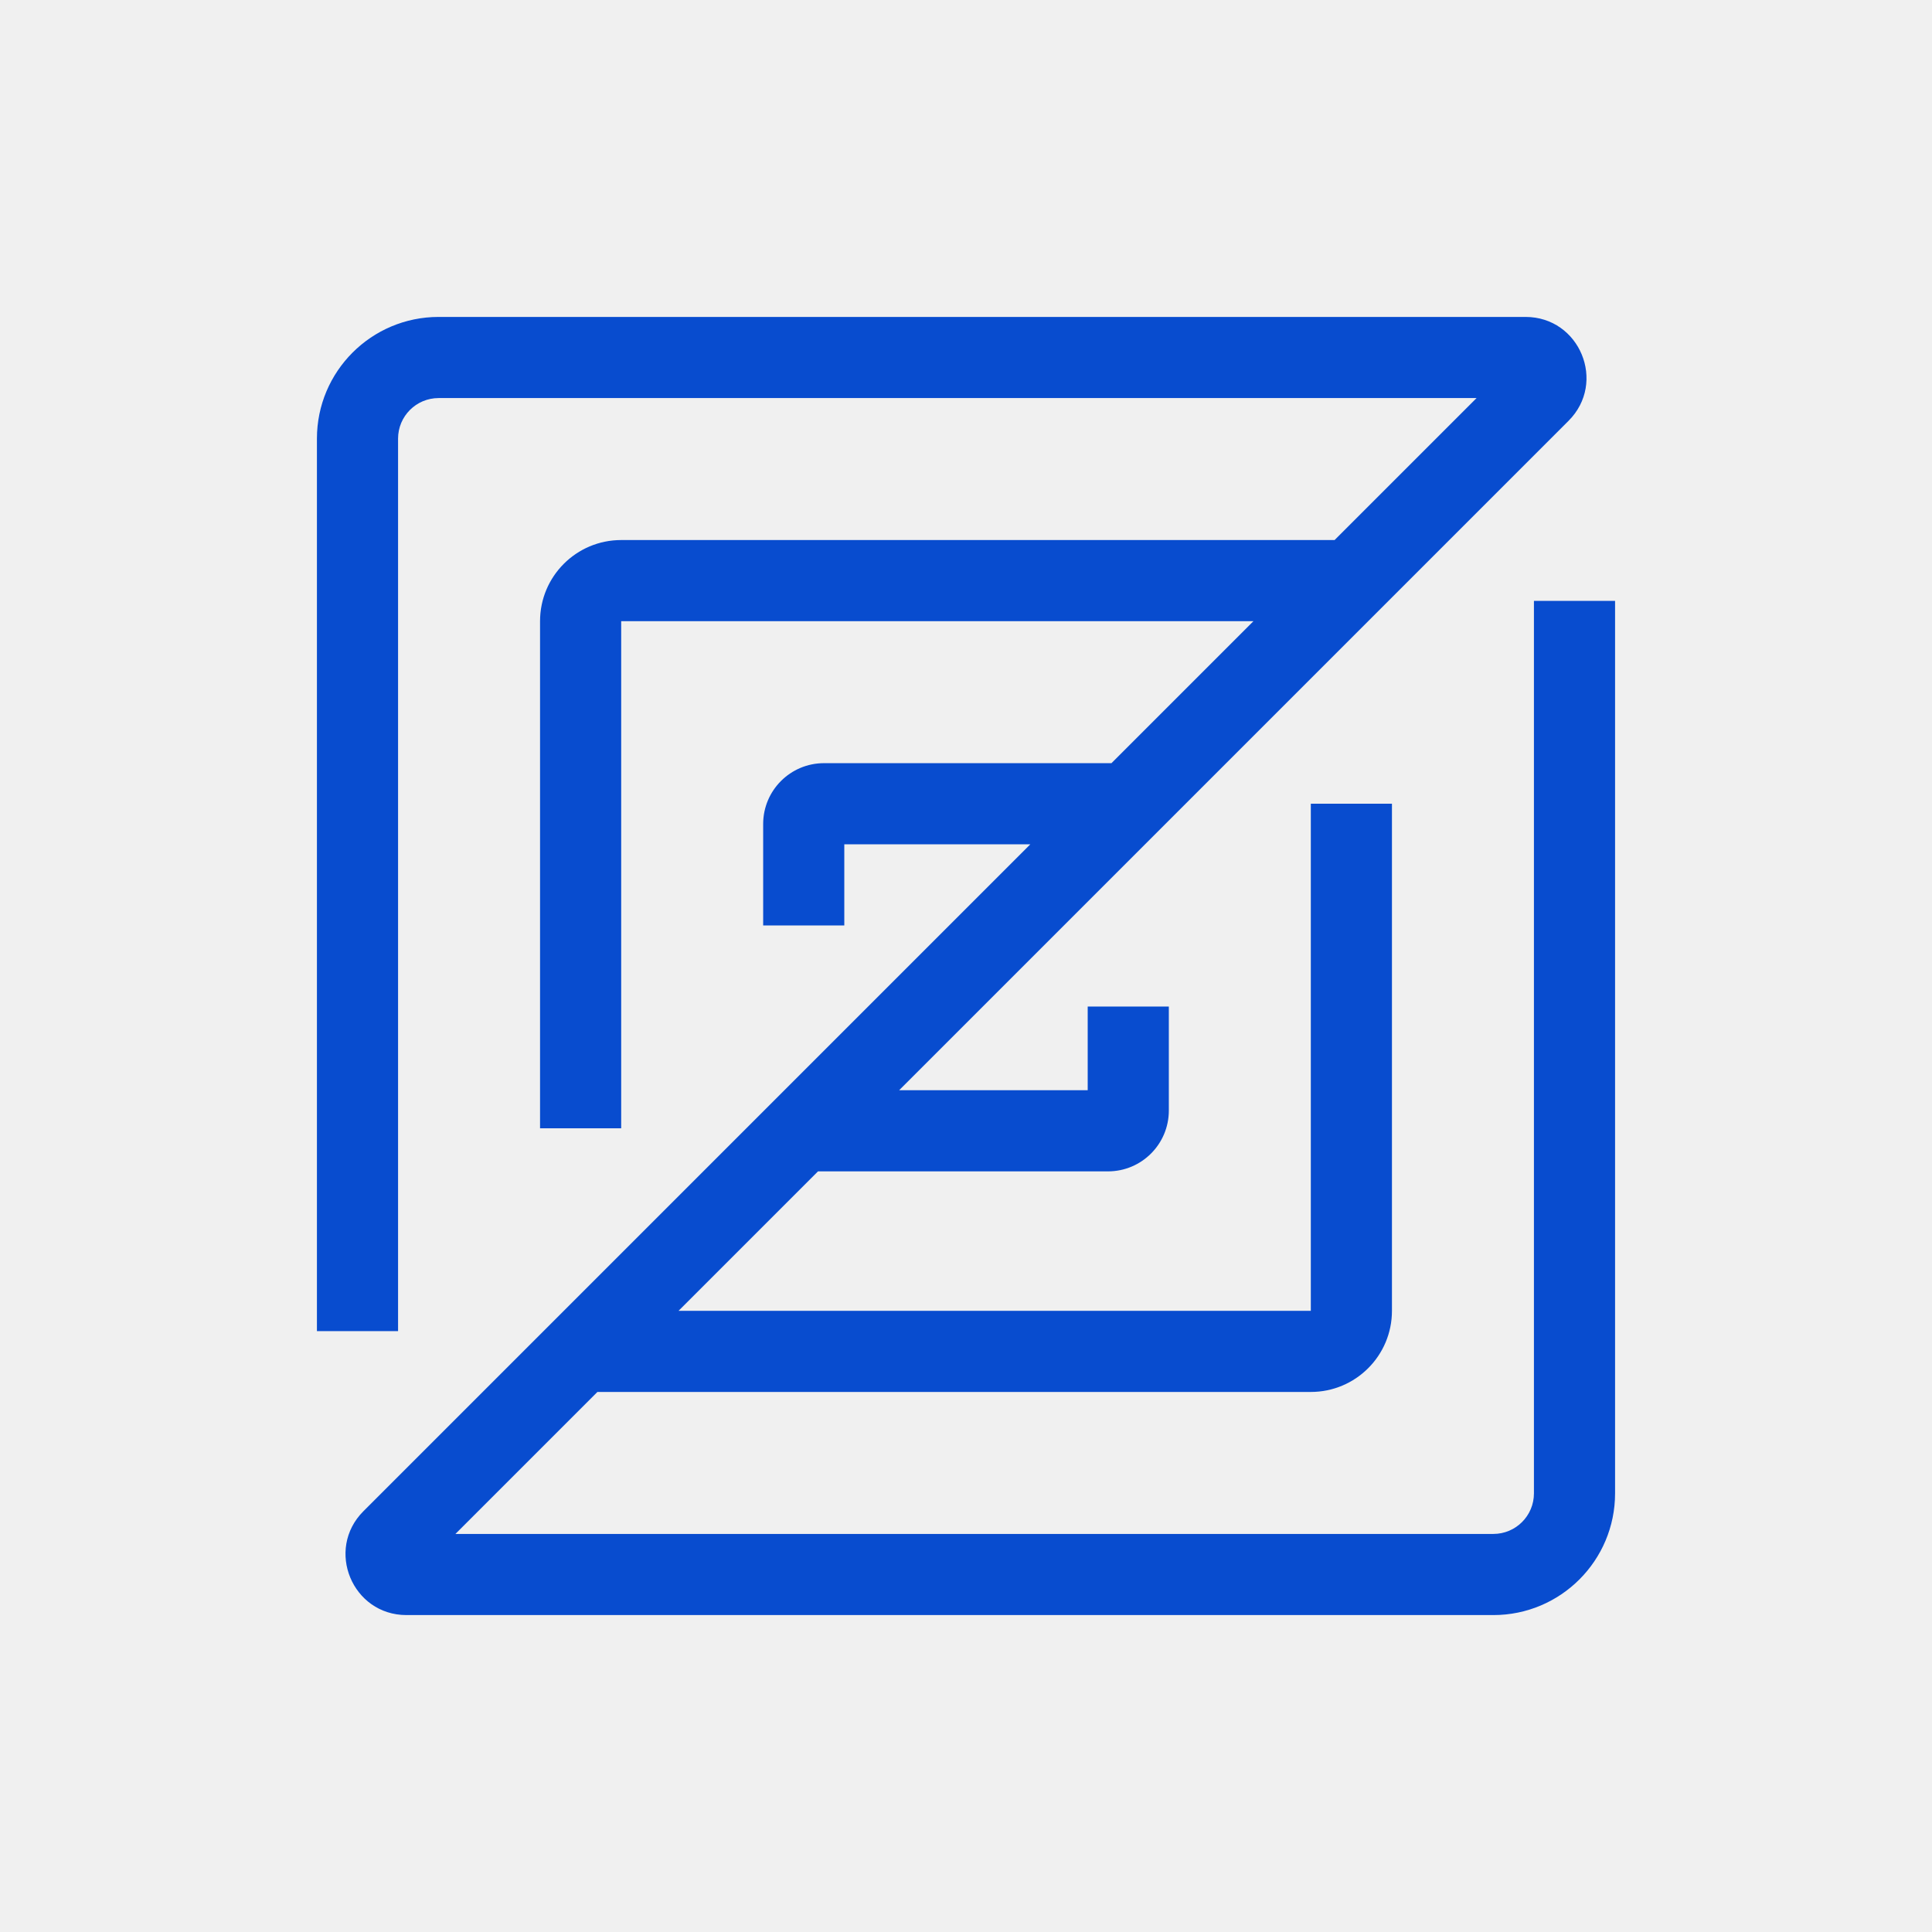
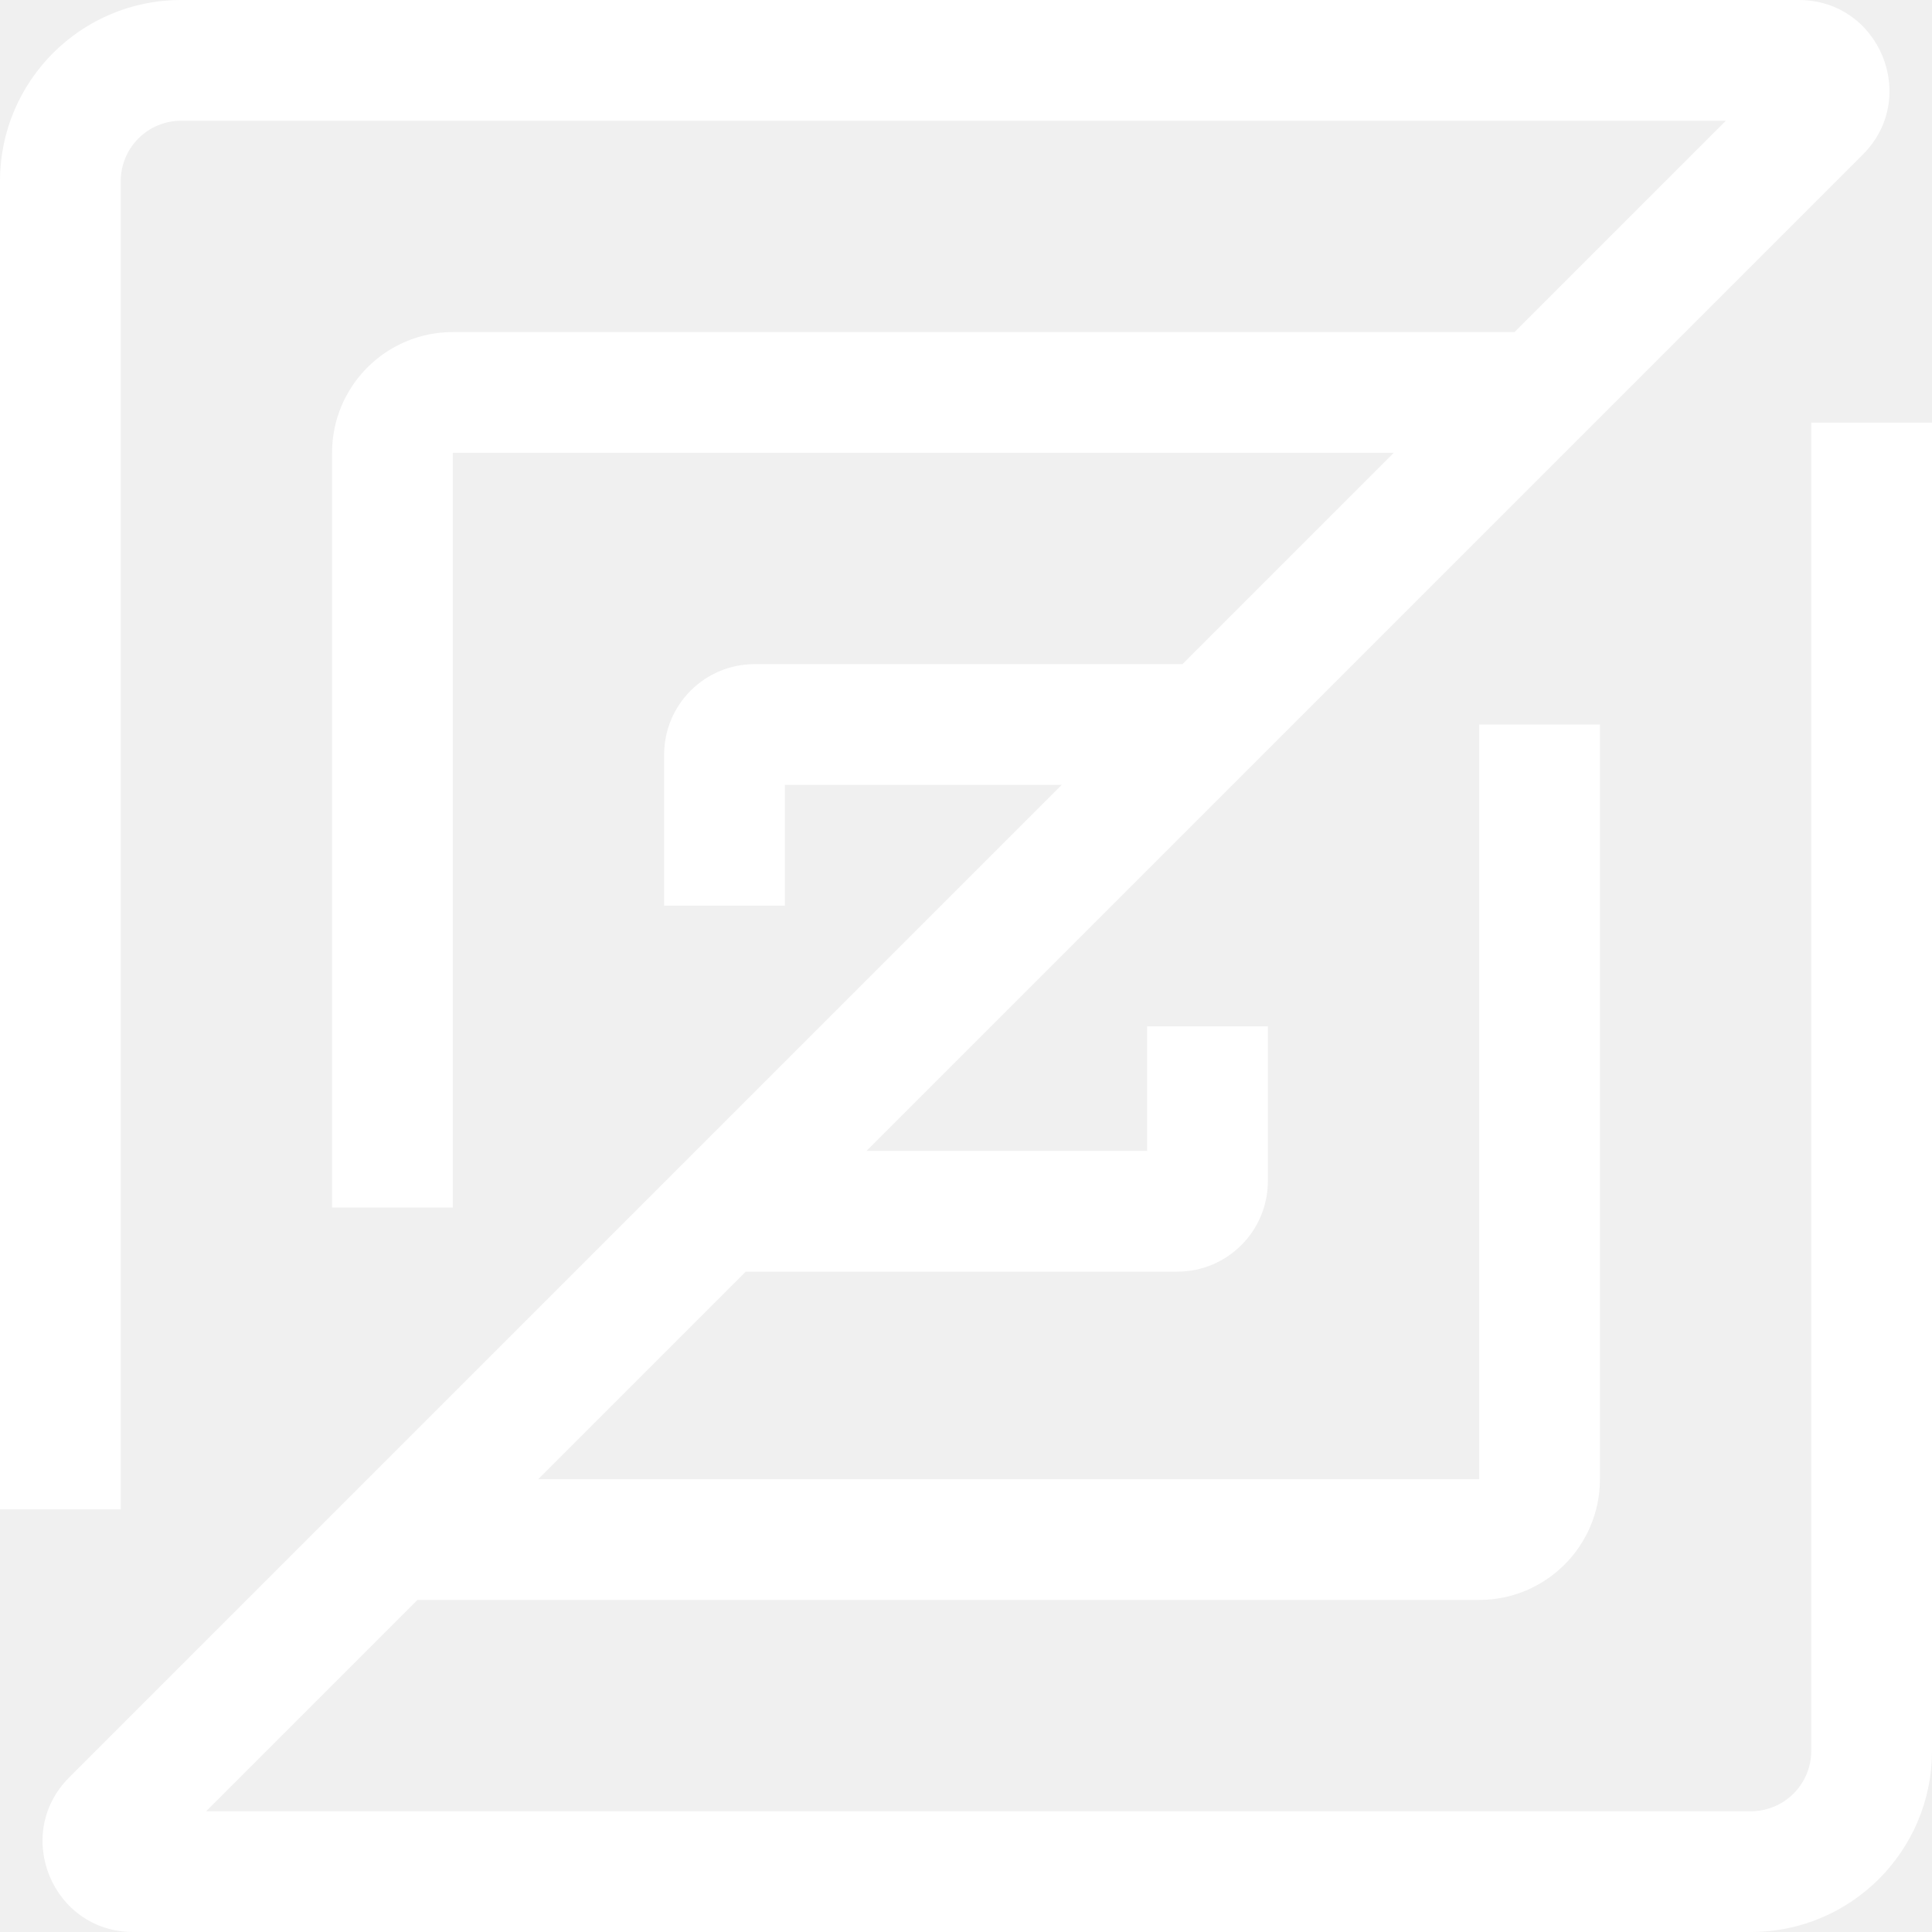
- <svg xmlns="http://www.w3.org/2000/svg" width="1524" height="1524" viewBox="0 0 1524 1524" fill="none">
-   <path fill-rule="evenodd" clip-rule="evenodd" d="M346 314C328.327 314 314 328.327 314 346V1050H250V346C250 292.981 292.981 250 346 250H1203.37C1246.14 250 1267.55 301.703 1237.31 331.941L709.255 860H858V794H922V876C922 902.51 900.51 924 874 924H645.255L535.255 1034H1034V634H1098V1034C1098 1069.35 1069.35 1098 1034 1098H471.255L359.255 1210H1178C1195.67 1210 1210 1195.67 1210 1178V474H1274V1178C1274 1231.02 1231.02 1274 1178 1274H320.627C277.864 1274 256.448 1222.3 286.686 1192.06L812.745 666H666V730H602V650C602 623.49 623.49 602 650 602H876.745L988.745 490H490V890H426V490C426 454.654 454.654 426 490 426H1052.75L1164.75 314H346Z" fill="#084CCF" />
+ <svg xmlns="http://www.w3.org/2000/svg" width="90" viewBox="0 0 90 90" fill="none">
+   <path fill-rule="evenodd" clip-rule="evenodd" d="M8.438 5.625C6.884 5.625 5.625 6.884 5.625 8.438V70.312H0V8.438C0 3.778 3.778 0 8.438 0H83.793C87.551 0 89.433 4.544 86.776 7.202L40.364 53.613H53.438V47.812H59.062V55.02C59.062 57.349 57.174 59.238 54.844 59.238H34.739L25.071 68.906H68.906V33.75H74.531V68.906C74.531 72.013 72.013 74.531 68.906 74.531H19.446L9.602 84.375H81.562C83.116 84.375 84.375 83.116 84.375 81.562V19.688H90V81.562C90 86.222 86.222 90 81.562 90H6.207C2.449 90 0.567 85.456 3.224 82.798L49.46 36.562H36.562V42.188H30.938V35.156C30.938 32.826 32.826 30.938 35.156 30.938H55.085L64.929 21.094H21.094V56.25H15.469V21.094C15.469 17.987 17.987 15.469 21.094 15.469H70.554L80.397 5.625H8.438Z" fill="white" />
</svg>
